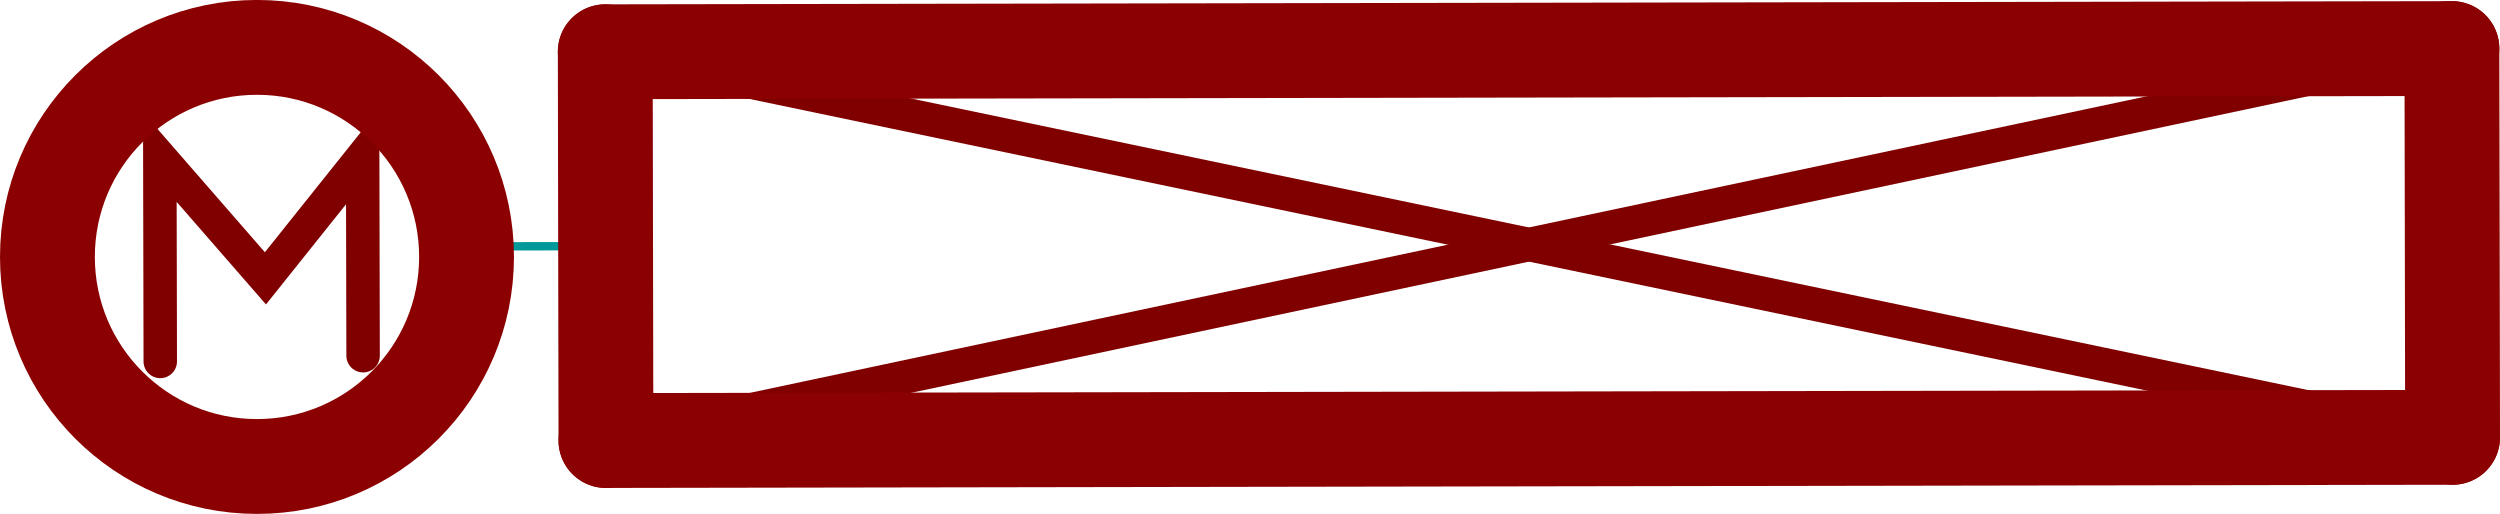
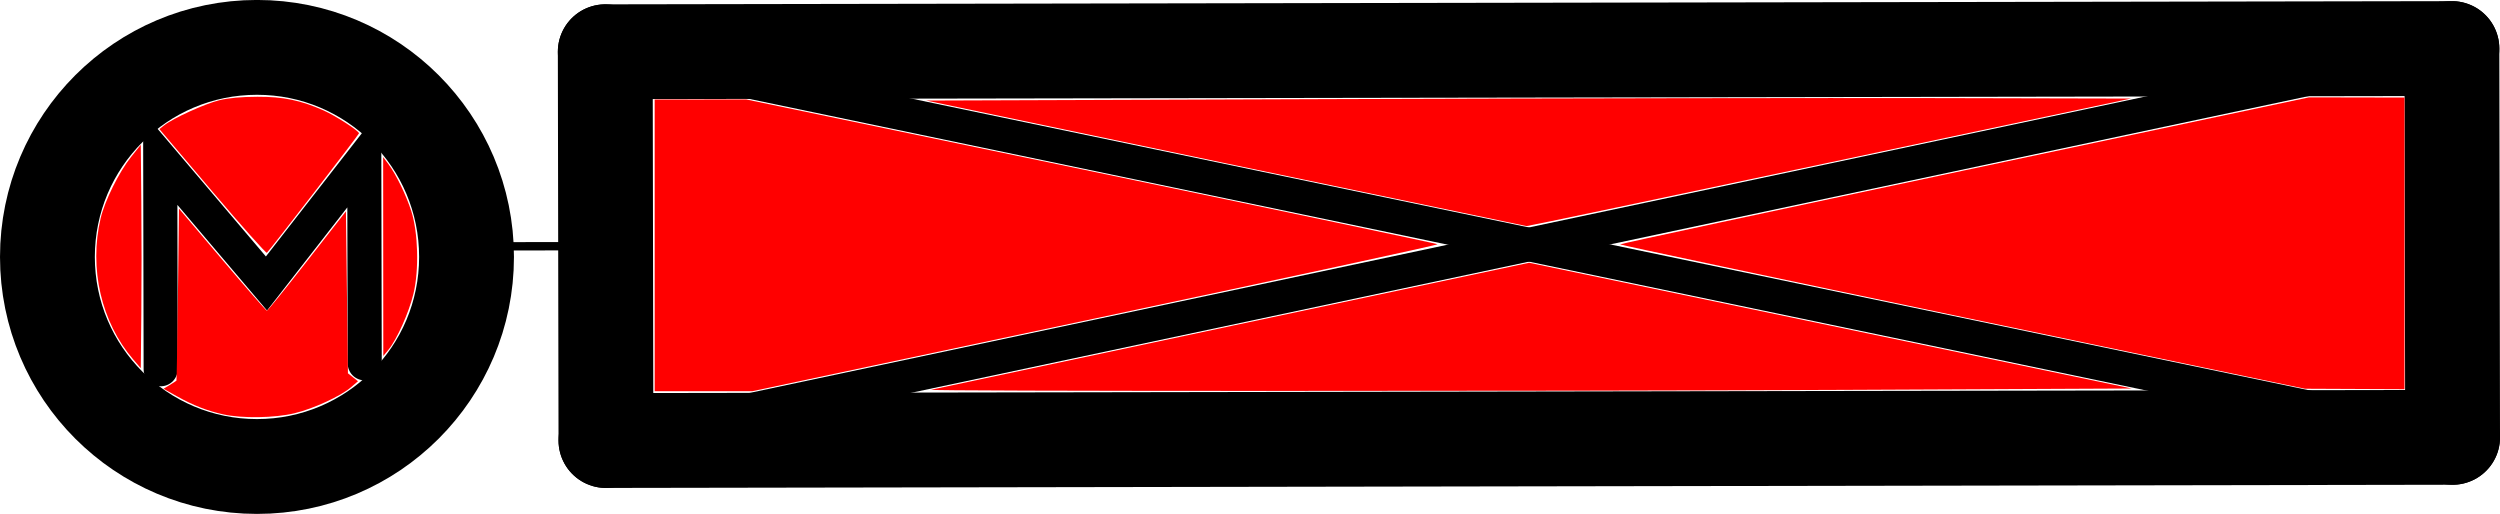
<svg xmlns="http://www.w3.org/2000/svg" viewBox="0 0 298.903 61.439" width="298.903" height="61.439" version="1.1" id="svg74">
  <defs id="defs64">
    <marker id="DistanceX" orient="auto" refX="0" refY="0" style="overflow:visible">
      <path d="M 3,-3 -3,3 M 0,-5 V 5" style="stroke:darkred;stroke-width:0.5" id="path1" />
    </marker>
    <pattern id="Hatch" patternUnits="userSpaceOnUse" width="8" height="8" x="0" y="0">
      <path d="M8 4 l-4,4" stroke="darkred" stroke-width="0.25" linecap="square" id="path2" />
      <path d="M6 2 l-4,4" stroke="darkred" stroke-width="0.25" linecap="square" id="path3" />
      <path d="M4 0 l-4,4" stroke="darkred" stroke-width="0.25" linecap="square" id="path4" />
    </pattern>
    <symbol id="*Model_Space" />
    <symbol id="*Paper_Space" />
    <symbol id="*Paper_Space0" />
    <symbol id="KDIMARROW_00">
      <path style="fill:none;stroke:darkred;stroke-linecap:round" d="M 0,1122.52 H -3.78" id="path5" />
    </symbol>
    <symbol id="KDIMARROW_01">
      <path style="fill:none;stroke:darkred;stroke-linecap:round" d="m 0,1122.52 -18.898,2.49" id="path6" />
      <path style="fill:none;stroke:darkred;stroke-linecap:round" d="m -18.898,1125.01 1.89,-2.49" id="path7" />
      <path style="fill:none;stroke:darkred;stroke-linecap:round" d="m -17.008,1122.52 -1.89,-2.49" id="path8" />
      <path style="fill:none;stroke:darkred;stroke-linecap:round" d="M -18.898,1120.03 0,1122.52" id="path9" />
      <path d="M -18.898,1125.008 0,1122.52 l -18.898,-2.488 1.89,2.488 z" style="fill:#000000" id="path10" />
      <path style="fill:none;stroke:darkred;stroke-linecap:round" d="M 0,1122.52 H -3.78" id="path11" />
    </symbol>
    <symbol id="KDIMARROW_02">
      <path style="fill:none;stroke:darkred;stroke-linecap:round" d="m 0,1122.52 18.898,2.49" id="path12" />
      <path style="fill:none;stroke:darkred;stroke-linecap:round" d="m 18.898,1125.01 -1.89,-2.49" id="path13" />
      <path style="fill:none;stroke:darkred;stroke-linecap:round" d="m 17.008,1122.52 1.89,-2.49" id="path14" />
      <path style="fill:none;stroke:darkred;stroke-linecap:round" d="M 18.898,1120.03 0,1122.52" id="path15" />
      <path style="fill:none;stroke:darkred;stroke-linecap:round" d="M 0,1122.52 H 26.457" id="path16" />
      <path d="m 17.008,1122.52 1.89,-2.488 L 0,1122.52 l 18.898,2.488 z" style="fill:#000000" id="path17" />
      <path style="fill:none;stroke:darkred;stroke-linecap:round" d="M 0,1122.52 H -3.78" id="path18" />
    </symbol>
    <symbol id="KDIMARROW_03">
      <path style="fill:none;stroke:darkred;stroke-linecap:round" d="m -4.008,1126.53 8.016,-8.02" id="path19" />
      <path style="fill:none;stroke:darkred;stroke-linecap:round" d="M 0,1122.52 H 7.559" id="path20" />
      <path style="fill:none;stroke:darkred;stroke-linecap:round" d="M 0,1122.52 H -3.78" id="path21" />
    </symbol>
    <symbol id="KDIMARROW_04">
      <path d="M -0.945,1122.52 0,1123.465 0.945,1122.52 0,1121.575 l -0.945,0.945 H -1.89 L 0,1124.409 1.89,1122.52 0,1120.63 l -1.89,1.89 H -2.835 L 0,1125.354 2.835,1122.52 0,1119.685 l -2.835,2.835" style="fill:none;stroke:darkred;stroke-linecap:round" id="path22" />
      <path d="M -0.945,1122.52 0,1123.465 0.945,1122.52 0,1121.575 l -0.945,0.945 H -1.89 L 0,1124.409 1.89,1122.52 0,1120.63 l -1.89,1.89 H -2.835 L 0,1125.354 2.835,1122.52 0,1119.685 l -2.835,2.835" style="fill:none;stroke:darkred;stroke-linecap:round" id="path23" />
      <path style="fill:none;stroke:darkred;stroke-linecap:round" d="M 0,1122.52 H -3.78" id="path24" />
    </symbol>
    <symbol id="KDIMARROW_05">
      <path style="fill:none;stroke:darkred;stroke-linecap:round" d="m 0,1122.52 -18.898,2.49" id="path25" />
      <path style="fill:none;stroke:darkred;stroke-linecap:round" d="m -18.898,1125.01 v -2.49" id="path26" />
      <path style="fill:none;stroke:darkred;stroke-linecap:round" d="m -18.898,1122.52 v -2.49" id="path27" />
      <path style="fill:none;stroke:darkred;stroke-linecap:round" d="M -18.898,1120.03 0,1122.52" id="path28" />
      <path d="m 0,1122.52 -18.898,-2.488 v 2.488 2.488 z" style="fill:#000000" id="path29" />
      <path style="fill:none;stroke:darkred;stroke-linecap:round" d="M 0,1122.52 H -3.78" id="path30" />
    </symbol>
    <symbol id="KDIMARROW_06">
      <path style="fill:none;stroke:darkred;stroke-linecap:round" d="m 0,1122.52 18.898,2.49" id="path31" />
      <path style="fill:none;stroke:darkred;stroke-linecap:round" d="m 18.898,1125.01 v -2.49" id="path32" />
      <path style="fill:none;stroke:darkred;stroke-linecap:round" d="m 18.898,1122.52 v -2.49" id="path33" />
      <path style="fill:none;stroke:darkred;stroke-linecap:round" d="M 18.898,1120.03 0,1122.52" id="path34" />
      <path style="fill:none;stroke:darkred;stroke-linecap:round" d="M 0,1122.52 H 26.457" id="path35" />
      <path d="m 18.898,1122.52 v -2.488 L 0,1122.52 l 18.898,2.488 z" style="fill:#000000" id="path36" />
      <path style="fill:none;stroke:darkred;stroke-linecap:round" d="M 0,1122.52 H -3.78" id="path37" />
    </symbol>
    <symbol id="KDIMARROW_07">
      <path style="fill:none;stroke:darkred;stroke-linecap:round" d="m 0,1122.52 -18.898,2.49" id="path38" />
      <path style="fill:none;stroke:darkred;stroke-linecap:round" d="m 0,1122.52 -18.898,-2.49" id="path39" />
      <path style="fill:none;stroke:darkred;stroke-linecap:round" d="M 0,1122.52 H -3.78" id="path40" />
    </symbol>
    <symbol id="KDIMARROW_08">
      <path style="fill:none;stroke:darkred;stroke-linecap:round" d="m 0,1122.52 18.898,2.49" id="path41" />
      <path style="fill:none;stroke:darkred;stroke-linecap:round" d="m 0,1122.52 18.898,-2.49" id="path42" />
      <path style="fill:none;stroke:darkred;stroke-linecap:round" d="M 0,1122.52 H 26.457" id="path43" />
      <path style="fill:none;stroke:darkred;stroke-linecap:round" d="M 0,1122.52 H -3.78" id="path44" />
    </symbol>
    <symbol id="KDIMARROW_09">
      <path style="fill:none;stroke:darkred;stroke-linecap:round" d="m 0,1122.52 -7.559,7.56" id="path45" />
      <path style="fill:none;stroke:darkred;stroke-linecap:round" d="m 0,1122.52 -7.559,-7.56" id="path46" />
      <path style="fill:none;stroke:darkred;stroke-linecap:round" d="M 0,1122.52 H -3.78" id="path47" />
    </symbol>
    <symbol id="KDIMARROW_10">
      <path style="fill:none;stroke:darkred;stroke-linecap:round" d="m 0,1122.52 7.559,7.56" id="path48" />
      <path style="fill:none;stroke:darkred;stroke-linecap:round" d="m 0,1122.52 7.559,-7.56" id="path49" />
      <path style="fill:none;stroke:darkred;stroke-linecap:round" d="M 0,1122.52 H 15.118" id="path50" />
      <path style="fill:none;stroke:darkred;stroke-linecap:round" d="M 0,1122.52 H -3.78" id="path51" />
    </symbol>
    <symbol id="KDIMARROW_11">
      <path d="m 9.449,1122.52 a 9.449,9.449 0 0 0 -18.898,0 9.449,9.449 0 0 0 18.898,0 z" style="fill:none;stroke:darkred;stroke-linecap:round" id="path52" />
      <path d="m 9.449,1122.52 a 9.449,9.449 0 0 0 -18.898,0 9.449,9.449 0 0 0 18.898,0 z" style="fill:none;stroke:darkred;stroke-linecap:round" id="path53" />
      <path style="fill:none;stroke:darkred;stroke-linecap:round" d="M 0,1122.52 H -3.78" id="path54" />
    </symbol>
    <symbol id="KDIMARROW_12">
      <path d="m 5.669,1122.52 a 5.669,5.669 0 0 0 -11.339,0 5.669,5.669 0 0 0 11.339,0 z" style="fill:none;stroke:darkred;stroke-linecap:round" id="path55" />
      <path d="m 5.669,1122.52 a 5.669,5.669 0 0 0 -11.339,0 5.669,5.669 0 0 0 11.339,0 z" style="fill:none;stroke:darkred;stroke-linecap:round" id="path56" />
      <path style="fill:none;stroke:darkred;stroke-linecap:round" d="M 0,1122.52 H -3.78" id="path57" />
    </symbol>
    <symbol id="KDIMARROW_13">
      <path style="fill:none;stroke:darkred;stroke-linecap:round" d="m -4.008,1118.51 8.016,8.02" id="path58" />
      <path style="fill:none;stroke:darkred;stroke-linecap:round" d="M 0,1122.52 H 7.559" id="path59" />
      <path style="fill:none;stroke:darkred;stroke-linecap:round" d="M 0,1122.52 H -3.78" id="path60" />
    </symbol>
    <symbol id="U0">
      <path style="fill:none;stroke:darkred;stroke-linecap:round" d="M 0,1122.52 V 0" id="path61" />
      <path style="fill:none;stroke:darkred;stroke-linecap:round" d="M 0,0 H 793.701" id="path62" />
      <path style="fill:none;stroke:darkred;stroke-linecap:round" d="M 793.701,0 V 1122.52" id="path63" />
      <path style="fill:none;stroke:darkred;stroke-linecap:round" d="M 793.701,1122.52 H 0" id="path64" />
    </symbol>
  </defs>
  <g id="g73" transform="translate(-245.301,-304.8719)">
-     <path d="m 538.454,310.678 -220.707,46.864" style="fill:none;stroke:#800000;stroke-width:4;stroke-linecap:round;stroke-dasharray:none;stroke-opacity:1" id="path65" />
-     <path d="M 538.535,357.16 317.667,311.06" style="fill:none;stroke:#800000;stroke-width:4;stroke-linecap:round;stroke-dasharray:none;stroke-opacity:1" id="path66" />
-     <path d="m 301.049,334.33 16.659,-0.029" style="fill:none;stroke:#009898;stroke-linecap:round" id="path67" />
-     <path d="m 288.713,347.399 -0.05,-23.799 -11.627,14.551 -12.624,-14.495 0.05,24.43" style="fill:none;stroke:#800000;stroke-width:4;stroke-linecap:round;stroke-dasharray:none;stroke-opacity:1" id="path68" />
-     <path d="m 301.081,335.591 a 25.055,25.055 0 0 0 -50.11,0 25.055,25.055 0 0 0 50.11,0 z" style="fill:none;stroke:darkred;stroke-width:11.339;stroke-linecap:round;stroke-linejoin:round;stroke-dasharray:none;stroke-opacity:1" id="path69" />
-     <path style="fill:none;stroke:darkred;stroke-width:11.339;stroke-linecap:round;stroke-linejoin:round;stroke-dasharray:none;stroke-opacity:1" d="m 538.454,310.678 0.081,46.482" id="path70" />
-     <path style="fill:none;stroke:darkred;stroke-width:11.339;stroke-linecap:round;stroke-linejoin:round;stroke-dasharray:none;stroke-opacity:1" d="m 538.535,357.16 -220.787,0.382" id="path71" />
-     <path style="fill:none;stroke:darkred;stroke-width:11.339;stroke-linecap:round;stroke-linejoin:round;stroke-dasharray:none;stroke-opacity:1" d="M 317.748,357.542 317.667,311.06" id="path72" />
-     <path style="fill:none;stroke:darkred;stroke-width:11.339;stroke-linecap:round;stroke-linejoin:round;stroke-dasharray:none;stroke-opacity:1" d="m 317.667,311.06 220.787,-0.382" id="path73" />
+     <path d="m 538.454,310.678 -220.707,46.864" style="fill:none;stroke:#000000;stroke-width:4;stroke-linecap:round;stroke-dasharray:none;stroke-opacity:1" id="path65" />
+     <path d="M 538.535,357.16 317.667,311.06" style="fill:none;stroke:#000000;stroke-width:4;stroke-linecap:round;stroke-dasharray:none;stroke-opacity:1" id="path66" />
+     <path d="m 301.049,334.33 16.659,-0.029" style="fill:none;stroke:#000000;stroke-linecap:round" id="path67" />
+     <path d="m 288.906,348.311 -0.051,-24.564 -11.696,15.019 -12.699,-14.962 0.051,25.216" style="fill:none;stroke:#000000;stroke-width:4.076;stroke-linecap:round;stroke-dasharray:none;stroke-opacity:1" id="path68" />
+     <path d="m 301.081,335.591 a 25.055,25.055 0 0 0 -50.11,0 25.055,25.055 0 0 0 50.11,0 z" style="fill:none;stroke:#000000;stroke-width:11.339;stroke-linecap:round;stroke-linejoin:round;stroke-dasharray:none;stroke-opacity:1" id="path69" />
+     <path style="fill:none;stroke:#000000;stroke-width:11.339;stroke-linecap:round;stroke-linejoin:round;stroke-dasharray:none;stroke-opacity:1" d="m 538.454,310.678 0.081,46.482" id="path70" />
+     <path style="fill:none;stroke:#000000;stroke-width:11.339;stroke-linecap:round;stroke-linejoin:round;stroke-dasharray:none;stroke-opacity:1" d="m 538.535,357.16 -220.787,0.382" id="path71" />
+     <path style="fill:none;stroke:#000000;stroke-width:11.339;stroke-linecap:round;stroke-linejoin:round;stroke-dasharray:none;stroke-opacity:1" d="M 317.748,357.542 317.667,311.06" id="path72" />
+     <path style="fill:none;stroke:#000000;stroke-width:11.339;stroke-linecap:round;stroke-linejoin:round;stroke-dasharray:none;stroke-opacity:1" d="m 317.667,311.06 220.787,-0.382" id="path73" />
+     <path style="fill:#ff0000;stroke:#000000;stroke-width:0;stroke-linecap:round;stroke-linejoin:round;stroke-dasharray:none;paint-order:markers fill stroke" d="m 146.513,19.513 -35.764,-7.489 48.87,-0.175 c 26.879,-0.096 59.286,-0.151 72.016,-0.12 l 23.145,0.055 -36.011,7.639 c -19.806,4.201 -36.119,7.626 -36.251,7.609 -0.132,-0.016 -16.334,-3.4 -36.005,-7.519 z" id="path74" transform="translate(245.301,304.8719)" />
+     <path style="fill:#ff0000;stroke:#000000;stroke-width:0;stroke-linecap:round;stroke-linejoin:round;stroke-dasharray:none;paint-order:markers fill stroke" d="m 234.64,37.908 c -22.517,-4.714 -40.94,-8.624 -40.939,-8.69 3e-4,-0.066 18.532,-4.048 41.181,-8.848 l 41.18,-8.728 5.711,0.011 5.711,0.011 v 17.434 17.434 l -5.952,-0.027 -5.952,-0.027 z" id="path75" transform="translate(245.301,304.8719)" />
+     <path style="fill:#ff0000;stroke:#000000;stroke-width:0;stroke-linecap:round;stroke-linejoin:round;stroke-dasharray:none;paint-order:markers fill stroke" d="m 111.338,46.599 c 0.265,-0.064 16.457,-3.507 35.983,-7.65 l 35.502,-7.533 36.022,7.518 36.022,7.518 -33.991,0.16 c -37.785,0.178 -110.288,0.17 -109.539,-0.013 z" id="path76" transform="translate(245.301,304.8719)" />
+     <path style="fill:#ff0000;stroke:#000000;stroke-width:0;stroke-linecap:round;stroke-linejoin:round;stroke-dasharray:none;paint-order:markers fill stroke" d="M 78.273,29.337 V 11.903 l 5.471,-0.006 5.471,-0.006 41.241,8.584 c 22.682,4.721 41.319,8.649 41.414,8.728 0.095,0.079 -18.301,4.065 -40.88,8.858 l -41.053,8.714 -5.831,-0.002 -5.831,-0.002 z" id="path77" transform="translate(245.301,304.8719)" />
+     <path style="fill:#ff0000;stroke:#000000;stroke-width:0;stroke-linecap:round;stroke-linejoin:round;stroke-dasharray:none;paint-order:markers fill stroke" d="m 45.818,30.673 -0.009,-11.89 0.621,0.828 c 0.92,1.227 2.138,3.729 2.745,5.638 0.821,2.581 0.938,7.011 0.261,9.859 -0.534,2.243 -1.982,5.478 -3.015,6.733 l -0.594,0.721 z" id="path78" transform="translate(245.301,304.8719)" />
+     <path style="fill:#ff0000;stroke:#000000;stroke-width:0;stroke-linecap:round;stroke-linejoin:round;stroke-dasharray:none;paint-order:markers fill stroke" d="m 25.401,22.909 -6.341,-7.474 0.569,-0.451 c 1.058,-0.838 4.887,-2.581 6.581,-2.997 1.106,-0.272 2.672,-0.415 4.569,-0.419 3.091,-0.006 5.161,0.421 7.895,1.63 1.412,0.625 4.249,2.456 4.248,2.742 -4.08e-4,0.148 -10.563,13.845 -11.014,14.281 -0.092,0.089 -3.021,-3.201 -6.508,-7.312 z" id="path79" transform="translate(245.301,304.8719)" />
+     <path style="fill:#ff0000;stroke:#000000;stroke-width:0;stroke-linecap:round;stroke-linejoin:round;stroke-dasharray:none;paint-order:markers fill stroke" d="m 15.934,42.98 c -3.823,-4.441 -5.311,-10.885 -3.9,-16.889 0.488,-2.076 2.212,-5.548 3.643,-7.334 l 1.156,-1.443 0.064,6.81 c 0.035,3.746 0.035,9.756 0,13.355 l -0.064,6.545 z" id="path80" transform="translate(245.301,304.8719)" />
+     <path style="fill:#ff0000;stroke:#000000;stroke-width:0;stroke-linecap:round;stroke-linejoin:round;stroke-dasharray:none;paint-order:markers fill stroke" d="m 26.692,49.543 c -1.911,-0.42 -3.593,-1.077 -5.54,-2.166 l -1.6,-0.895 0.744,-0.453 c 0.409,-0.249 0.769,-0.481 0.798,-0.516 0.03,-0.035 0.111,-4.677 0.18,-10.315 l 0.127,-10.251 5.17,6.101 c 2.844,3.356 5.246,6.102 5.338,6.103 0.092,0.001 2.256,-2.671 4.809,-5.938 l 4.642,-5.94 0.12,9.681 0.12,9.681 0.601,0.473 0.601,0.473 -0.832,0.715 c -1.251,1.075 -4.503,2.572 -6.772,3.116 -2.359,0.566 -6.257,0.626 -8.508,0.131 z" id="path81" transform="translate(245.301,304.8719)" />
  </g>
  <g id="g74" transform="translate(-245.301,-304.8719)" />
</svg>
